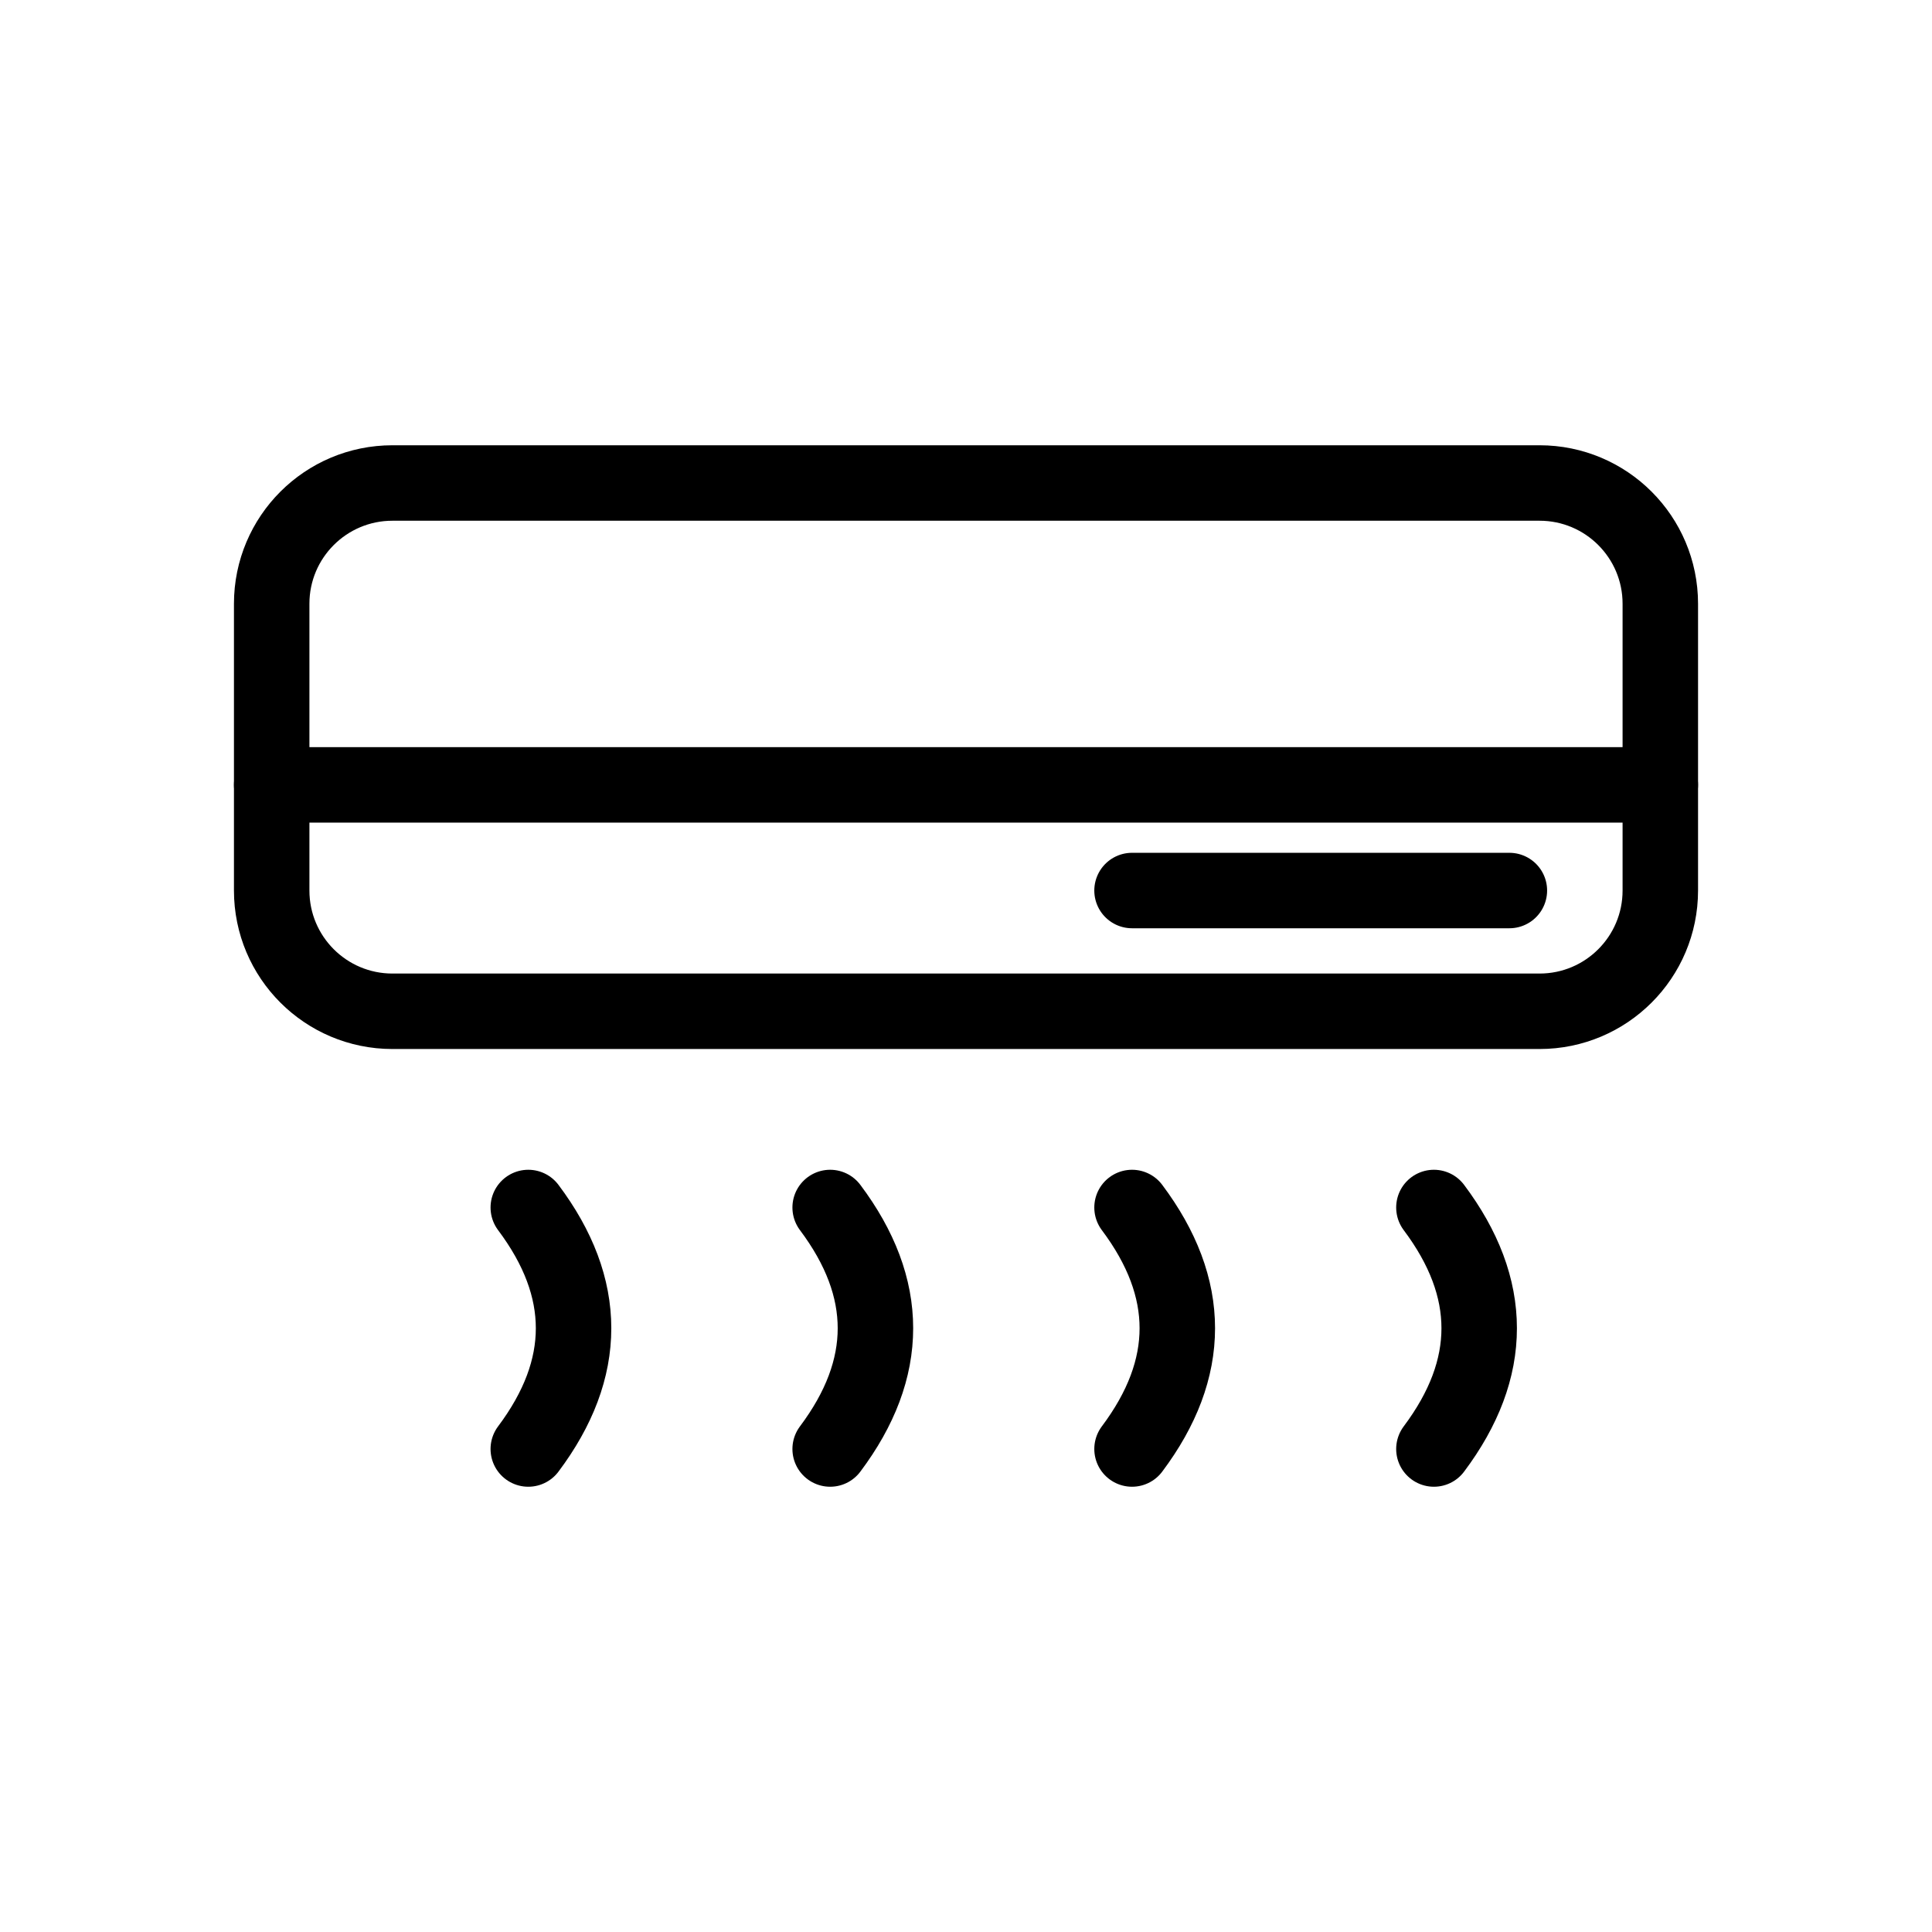
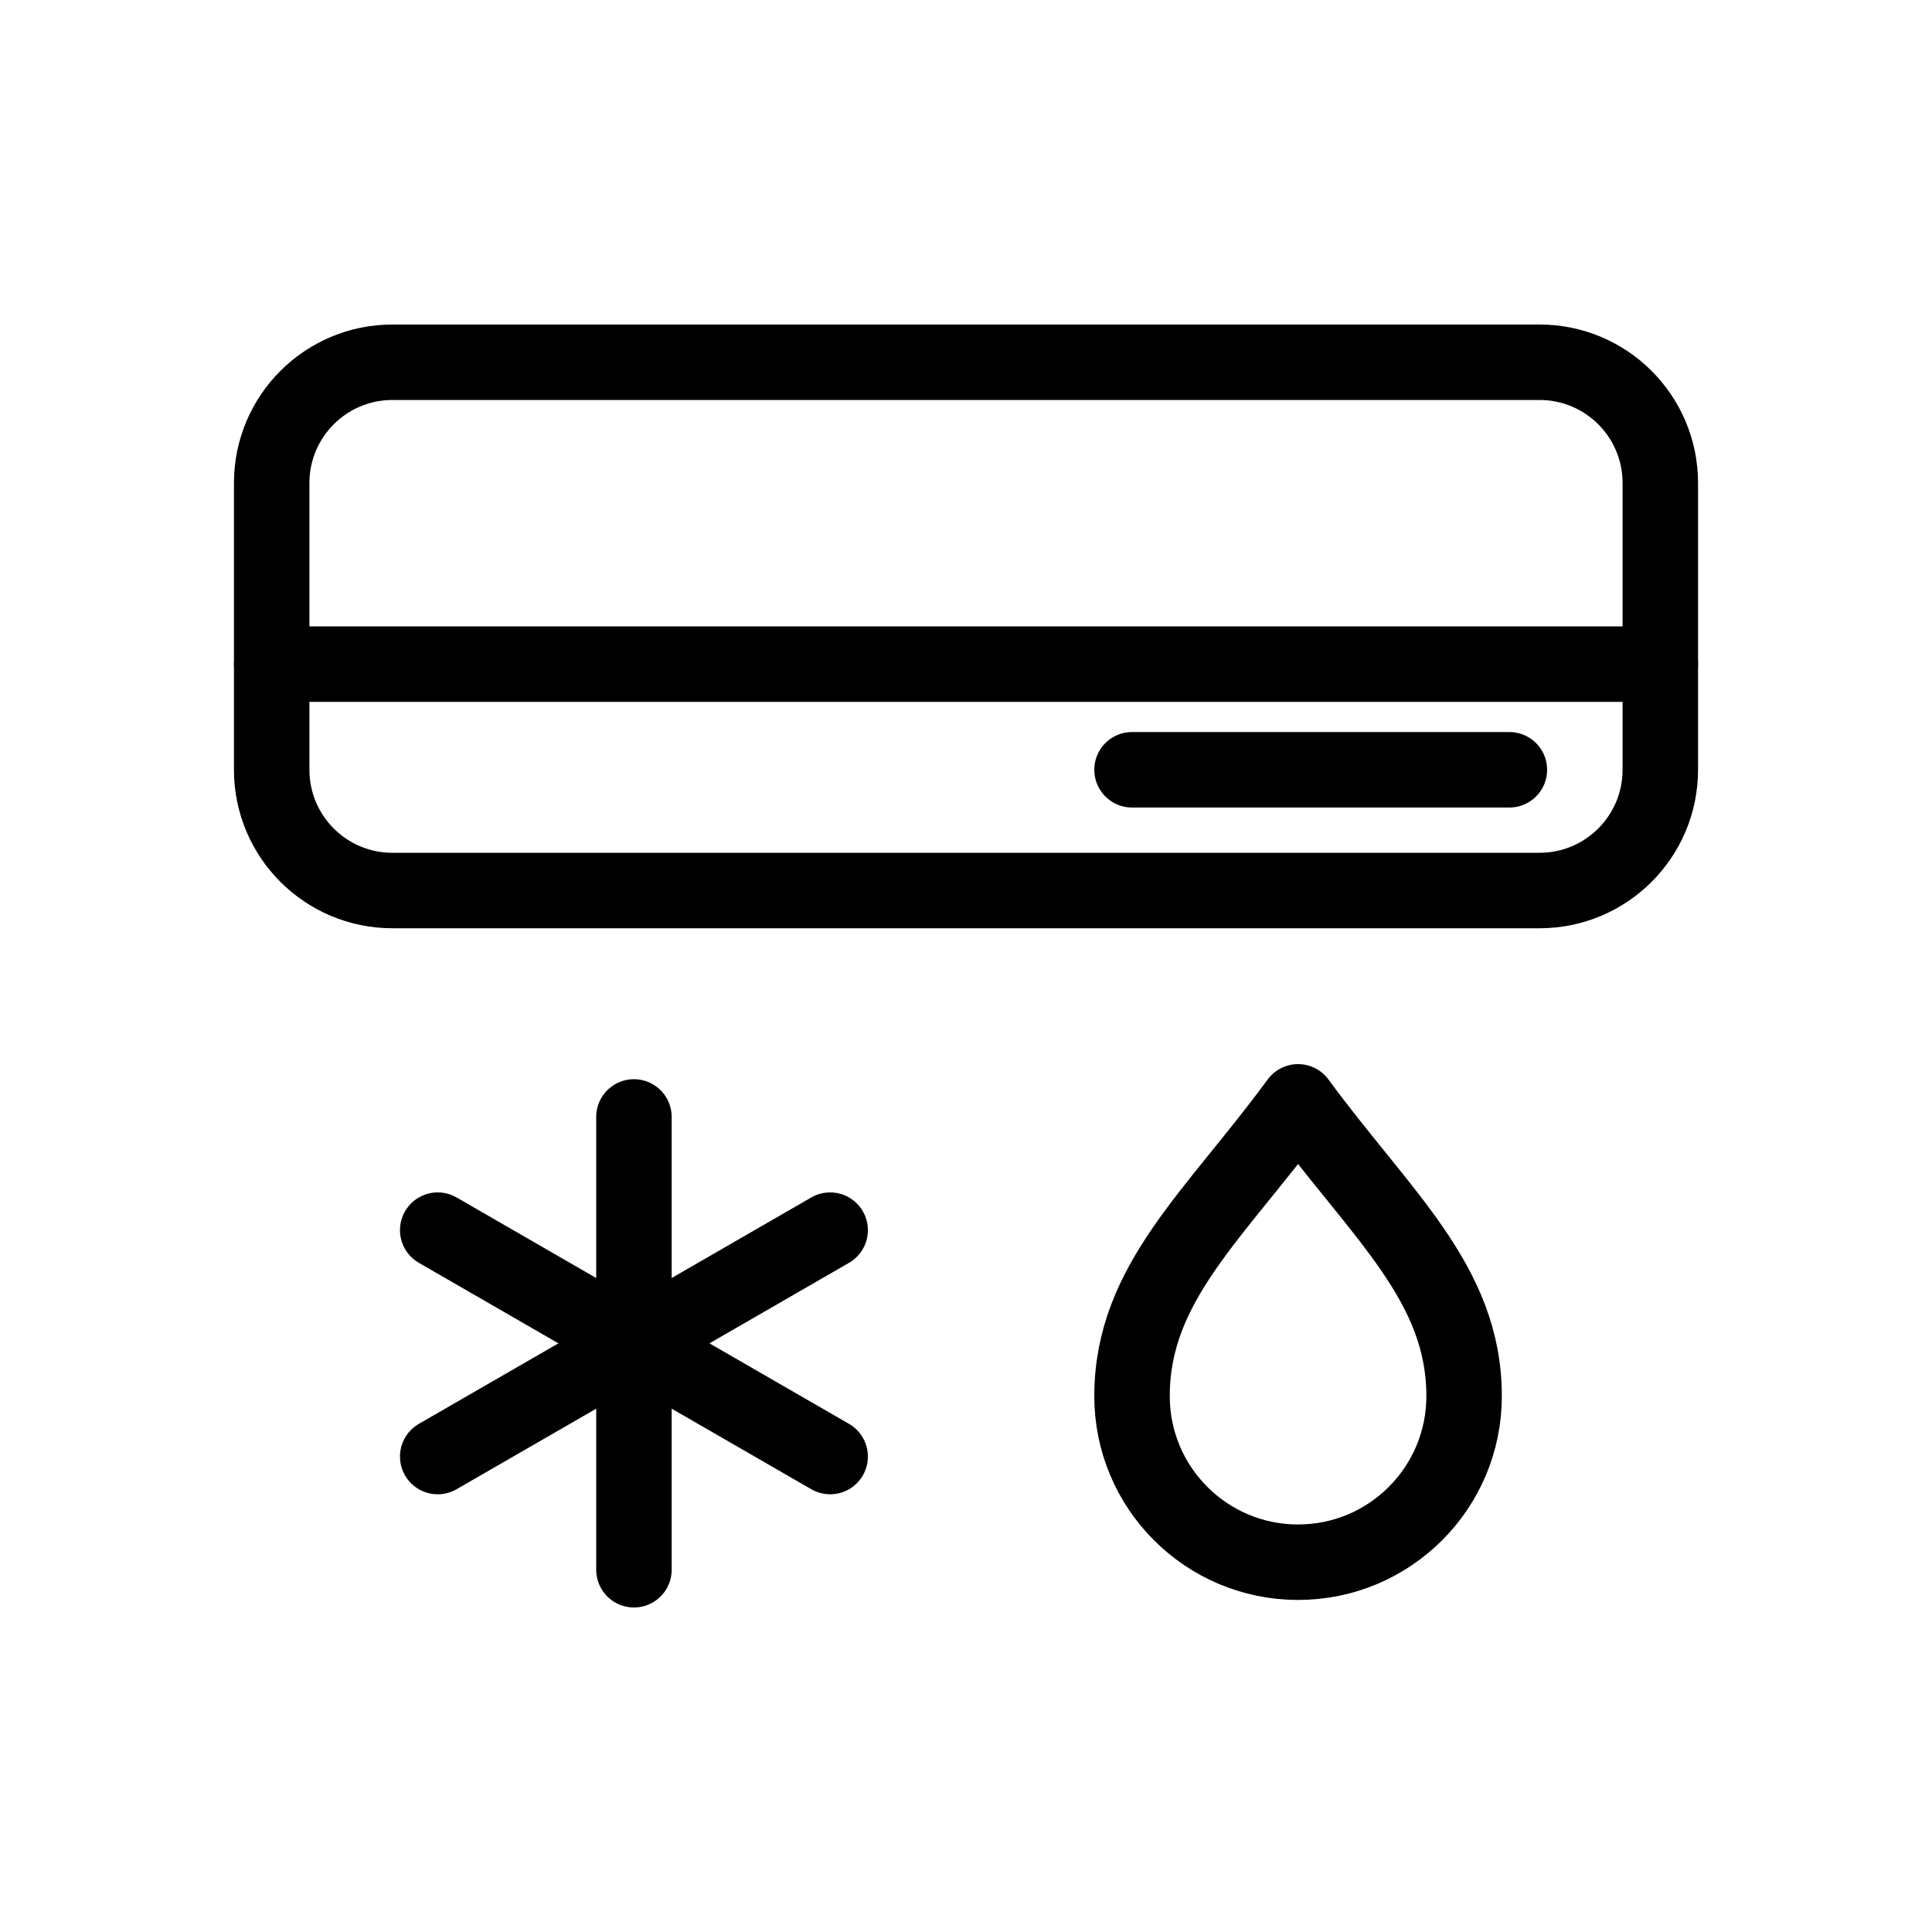
<svg xmlns="http://www.w3.org/2000/svg" width="256" height="256" viewBox="0 0 256 256">
  <g fill="none" stroke="#000000" stroke-width="10" stroke-linecap="round" stroke-linejoin="round">
-     <rect x="36" y="64" width="184" height="70" rx="16" />
-     <line x1="36" y1="104" x2="220" y2="104" />
-     <line x1="150" y1="118" x2="200" y2="118" />
-     <path d="M70 160 q12 16 0 32" />
-     <path d="M110 160 q12 16 0 32" />
-     <path d="M150 160 q12 16 0 32" />
-     <path d="M190 160 q12 16 0 32" />
+     <rect x="36" y="48" width="184" height="70" rx="16" />
+     <line x1="36" y1="88" x2="220" y2="88" />
+     <line x1="150" y1="102" x2="200" y2="102" />
+     <line x1="84" y1="148" x2="84" y2="208" />
+     <line x1="58" y1="163" x2="110" y2="193" />
+     <line x1="110" y1="163" x2="58" y2="193" />
+     <path d="M172 146c11 15 22 24 22 39a22 22 0 0 1-44 0c0-15 11-24 22-39Z" />
  </g>
</svg>
